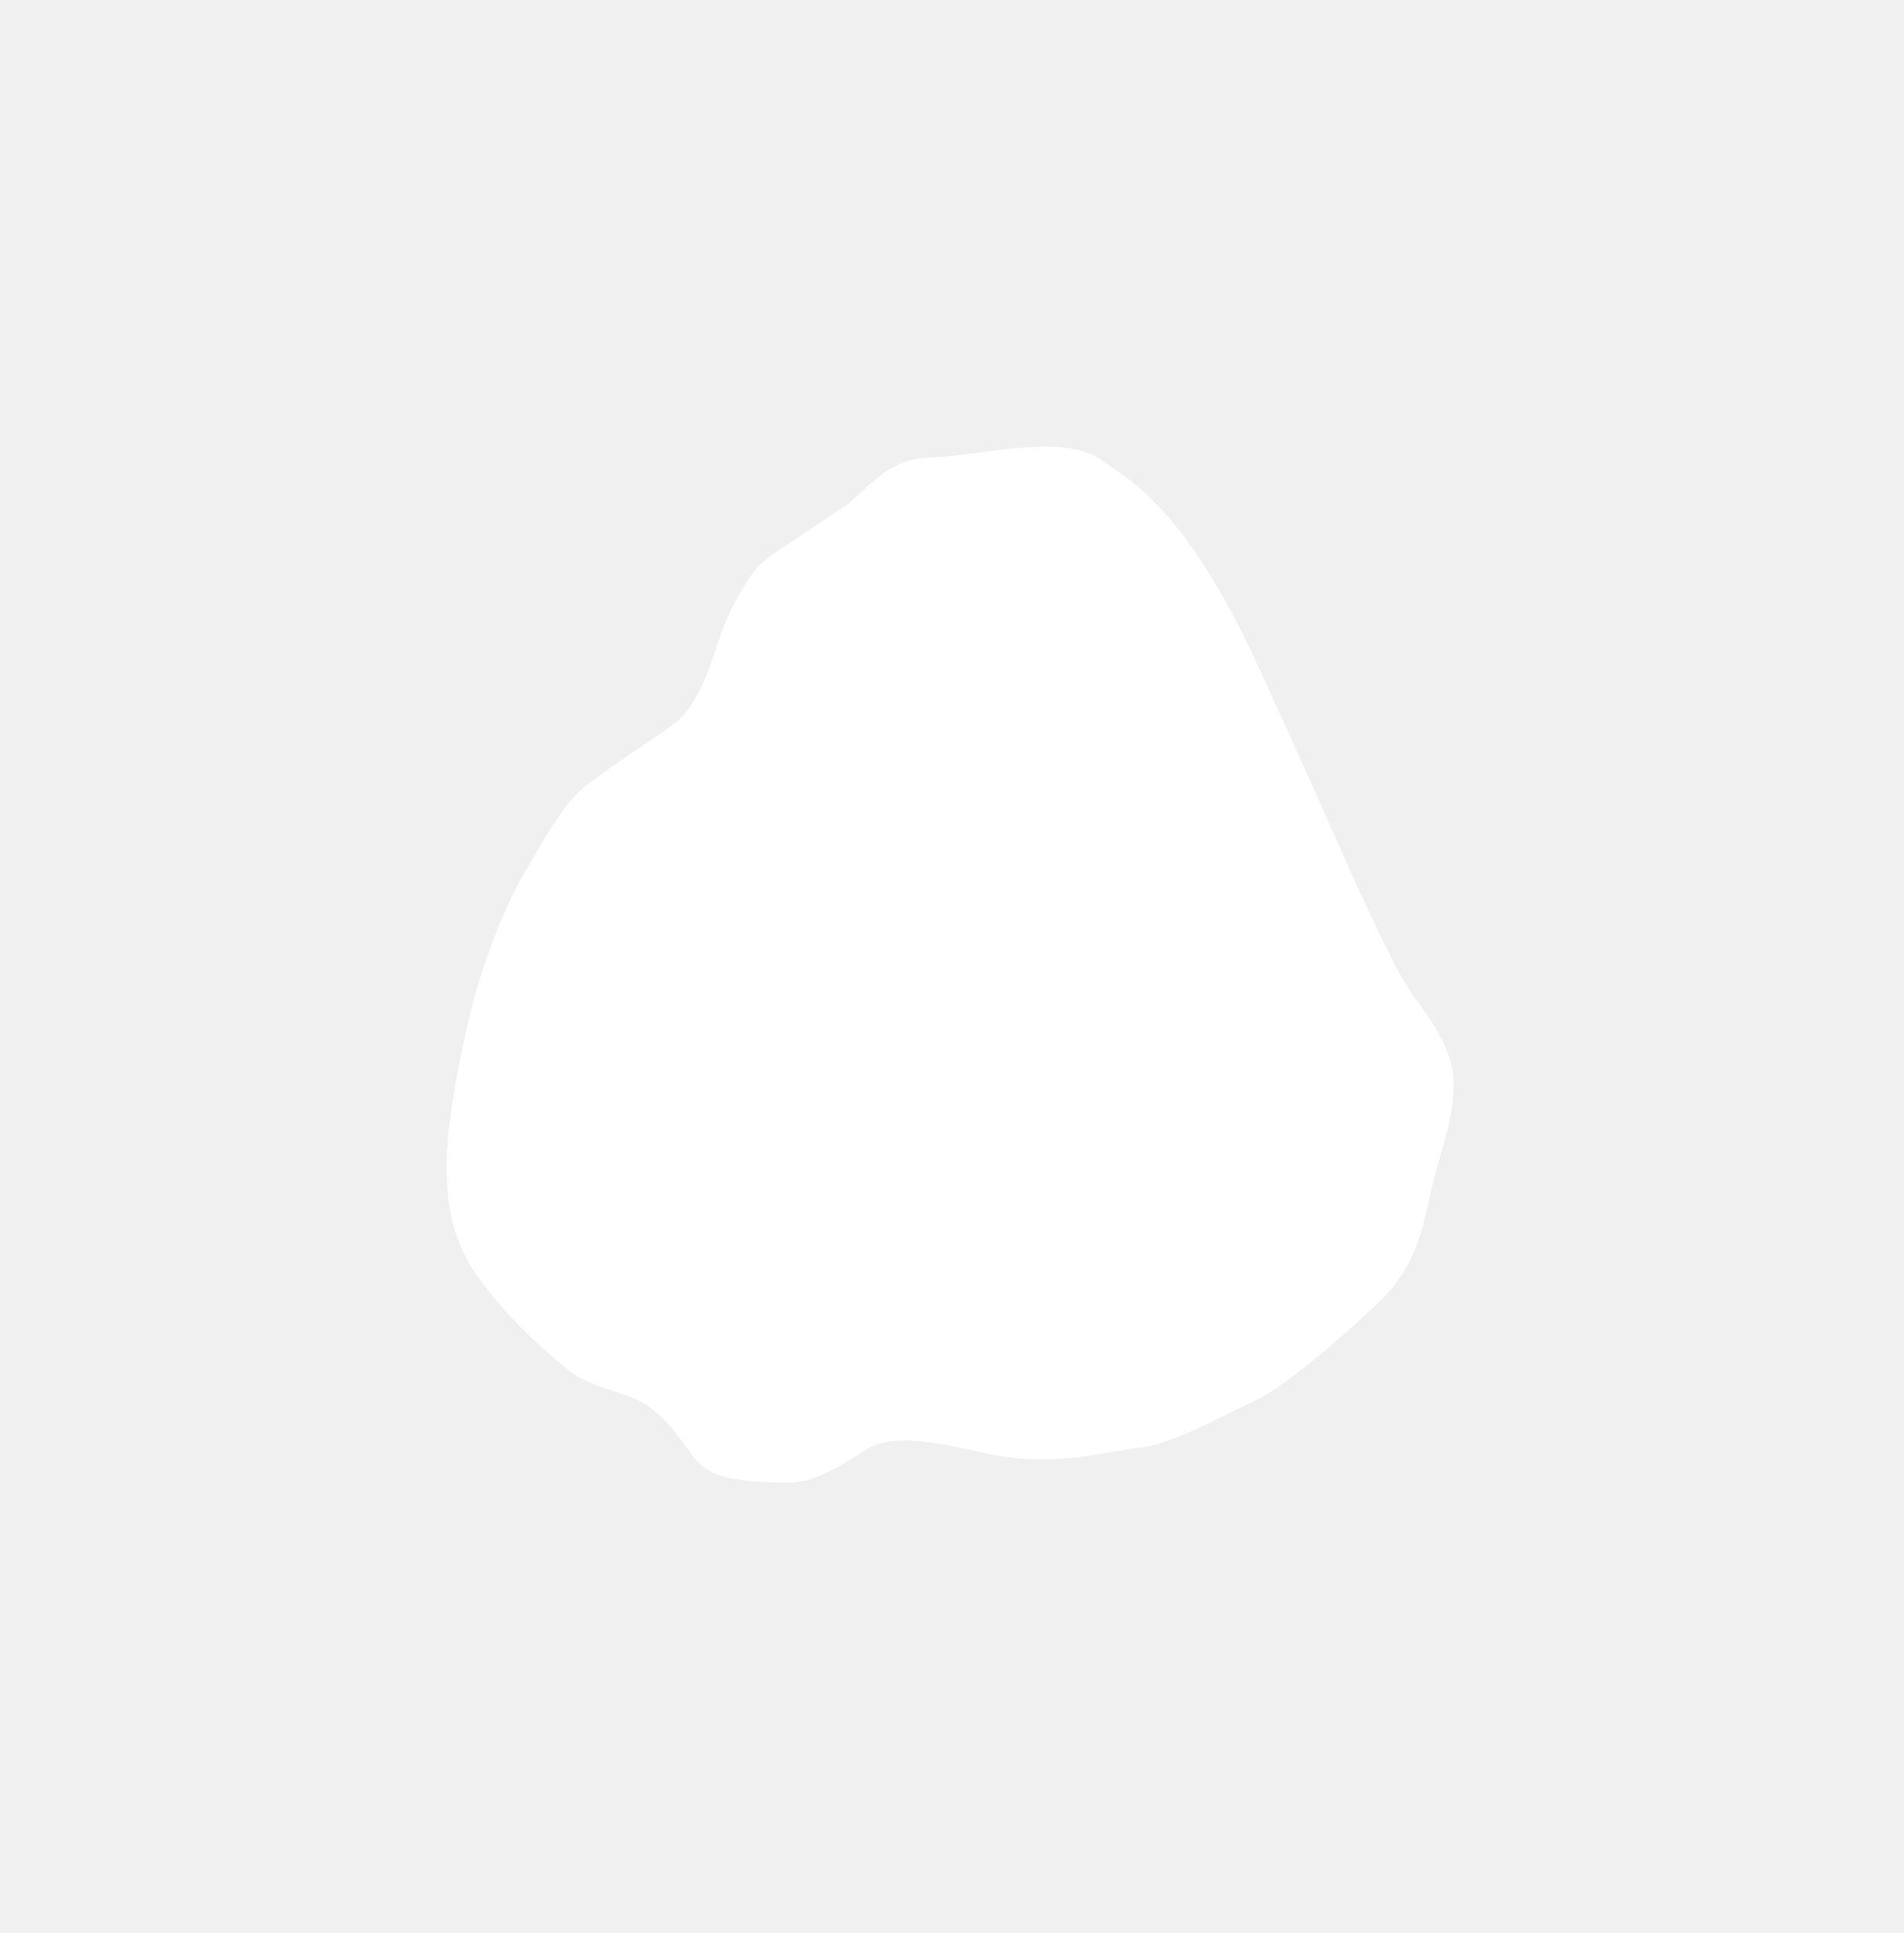
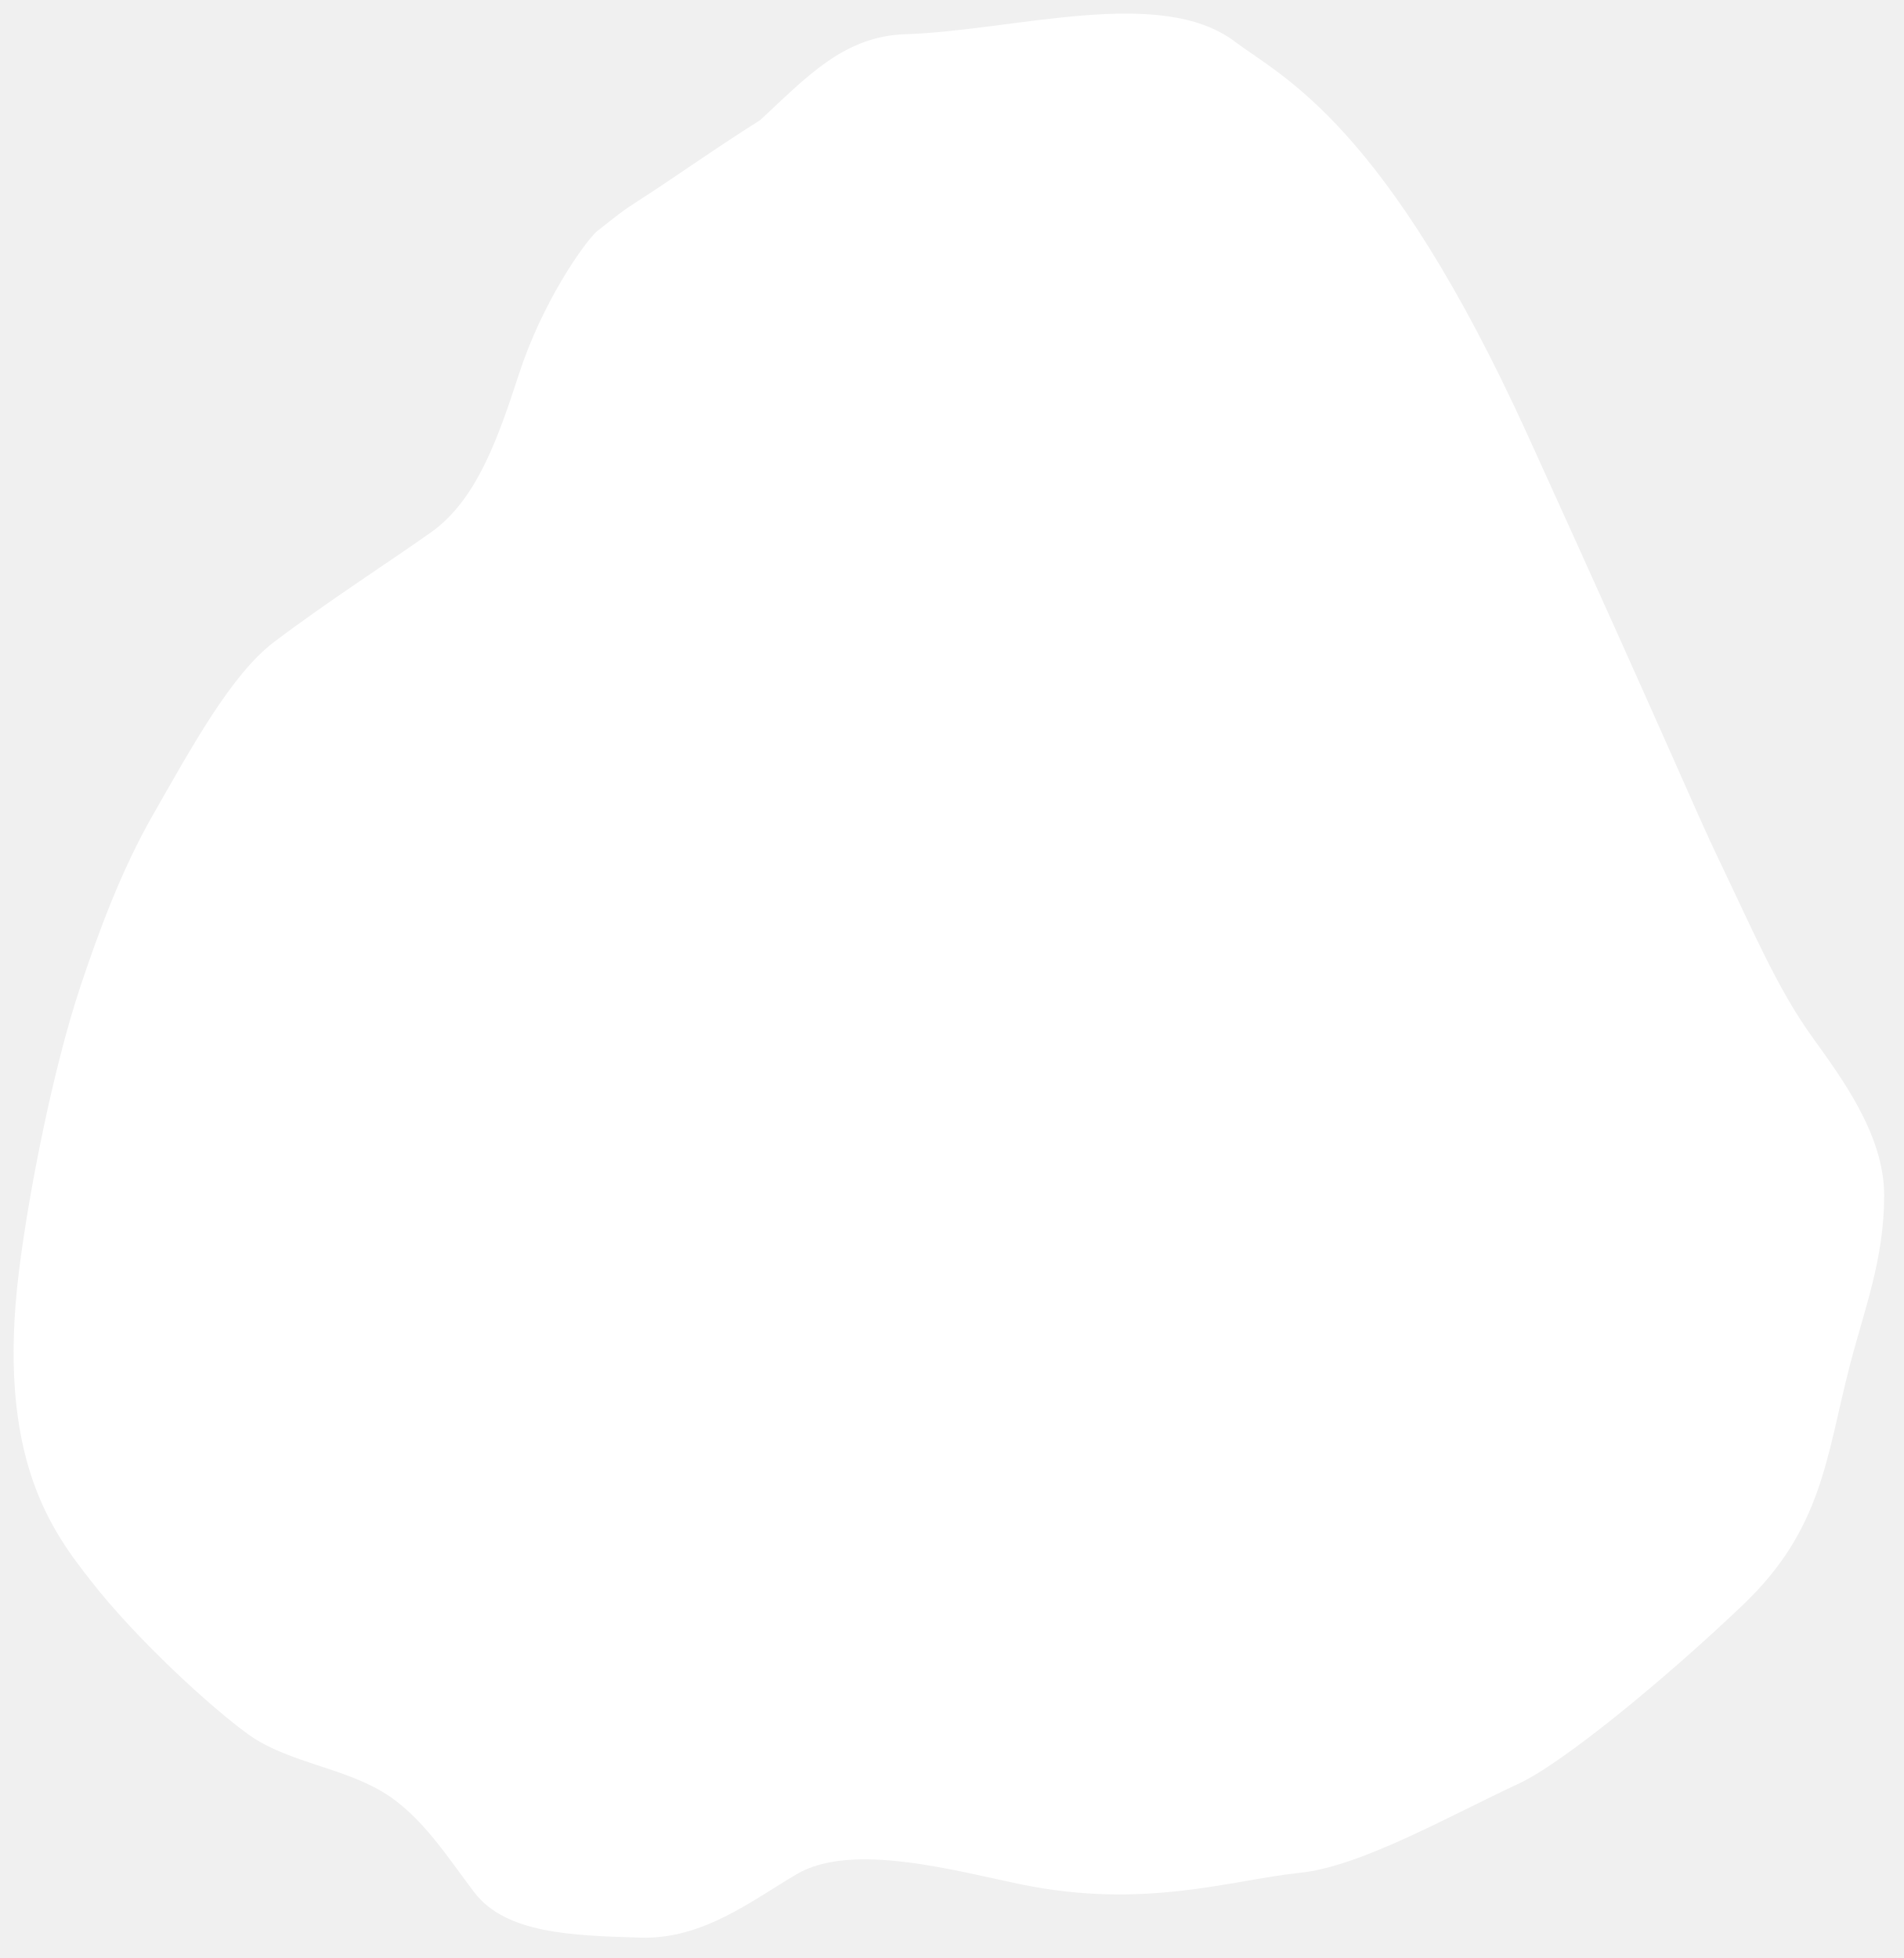
- <svg xmlns="http://www.w3.org/2000/svg" width="260" height="264" viewBox="-60 -60 260 264" fill="white">
+ <svg xmlns="http://www.w3.org/2000/svg" width="140" height="144" viewBox="0 0 140 144" fill="white">
  <path d="M38.165 27.511C39.866 22.295 42.8 18.092 43.837 17.063C45.329 15.875 45.966 15.386 46.662 14.946C49.464 13.164 52.308 11.102 55.905 8.834C59.245 5.75 62.005 2.666 66.567 2.518C74.596 2.258 85.322 -1.082 90.822 3.064C94.311 5.694 101.902 9.03 112.39 32.088C123.194 55.84 124.584 59.42 126.441 63.288C128.96 68.536 130.695 72.651 133.22 76.188C135.302 79.105 138.568 83.376 138.567 87.904C138.566 92.638 137.113 96.26 136.025 100.483C134.304 107.165 134.023 112.442 128.229 117.984C122.757 123.218 115.043 129.621 111.684 131.18C106.578 133.551 100.089 137.268 95.604 137.734C90.567 138.257 84.183 140.443 75.166 138.599C70.334 137.612 62.655 135.429 58.583 137.838C55.274 139.795 51.668 142.638 47.119 142.502L47.05 142.5C42.082 142.352 37.202 142.207 34.887 139.178C32.857 136.522 30.974 133.459 28.081 131.751C25.056 129.964 21.041 129.553 18.293 127.576C15.516 125.578 10.092 120.614 6.719 116.305C3.885 112.685 -0.317 107.286 1.399 93.453C2.121 87.63 3.932 78.442 5.956 72.42C7.243 68.589 8.9 64.025 11.268 59.894C14.014 55.102 16.982 49.616 20.139 47.228C24.125 44.212 28.672 41.297 31.695 39.152C35.043 36.777 36.605 32.294 38.165 27.511Z" stroke="none" />
</svg>
